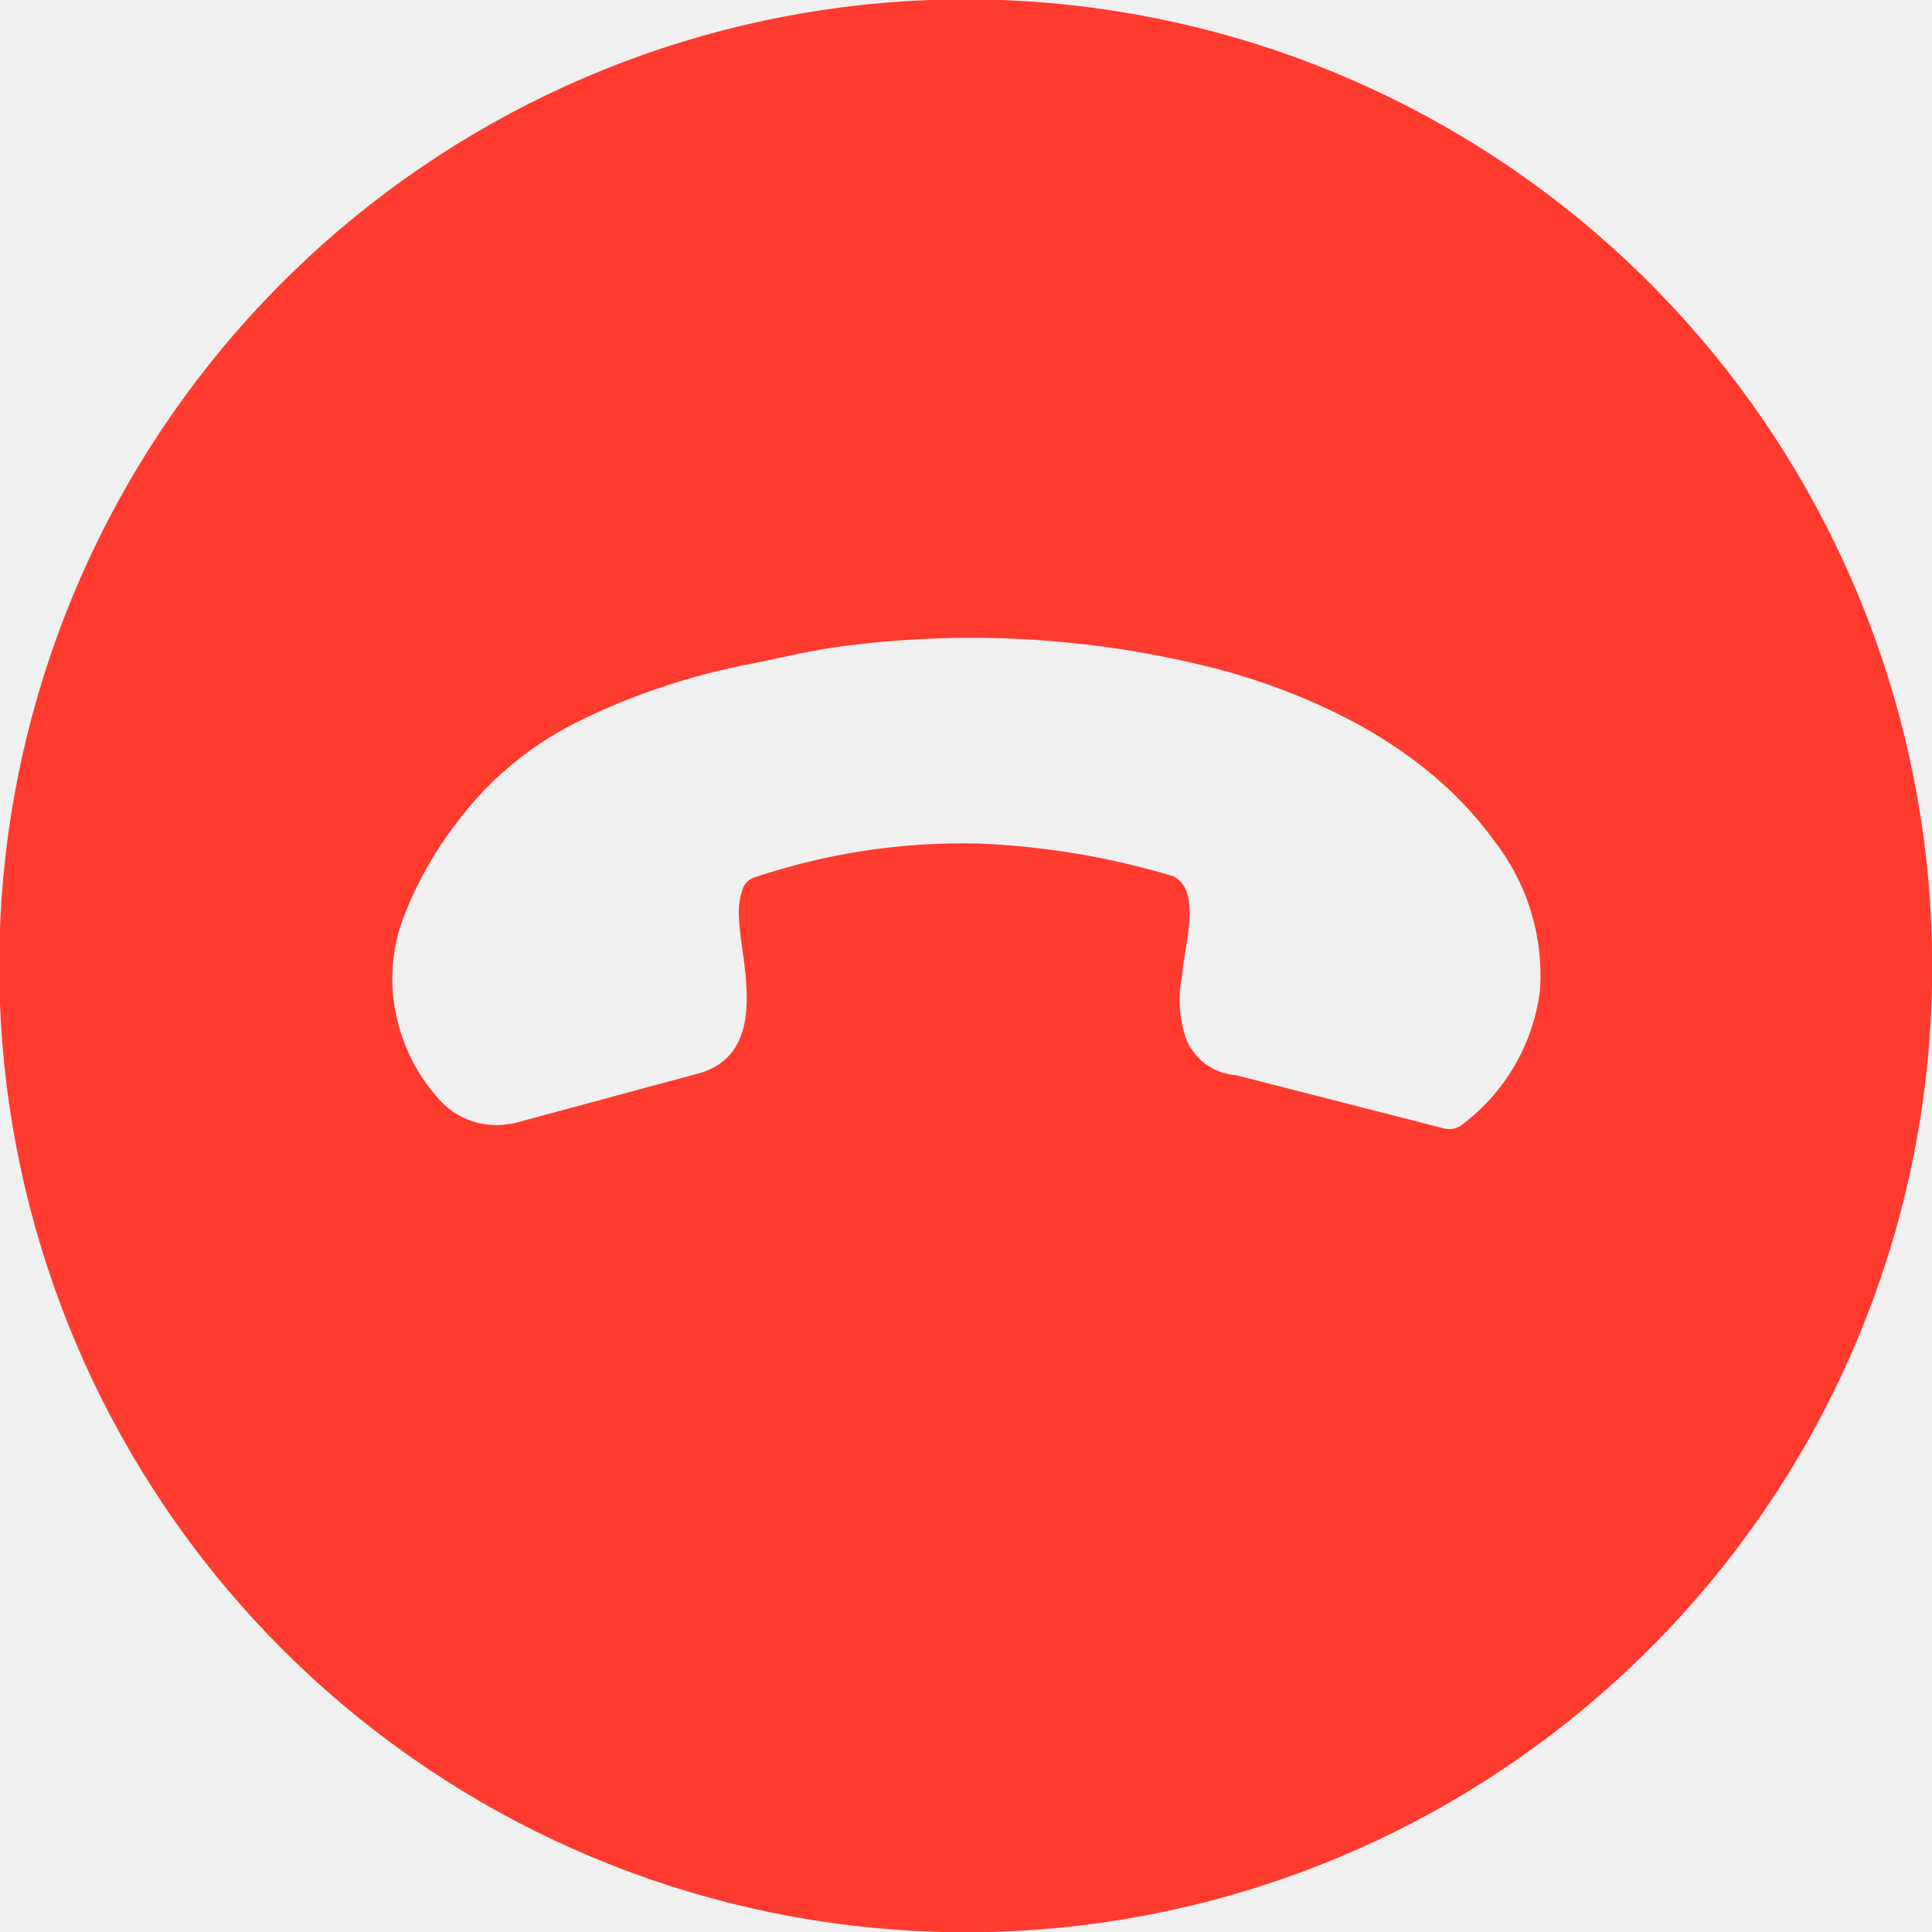
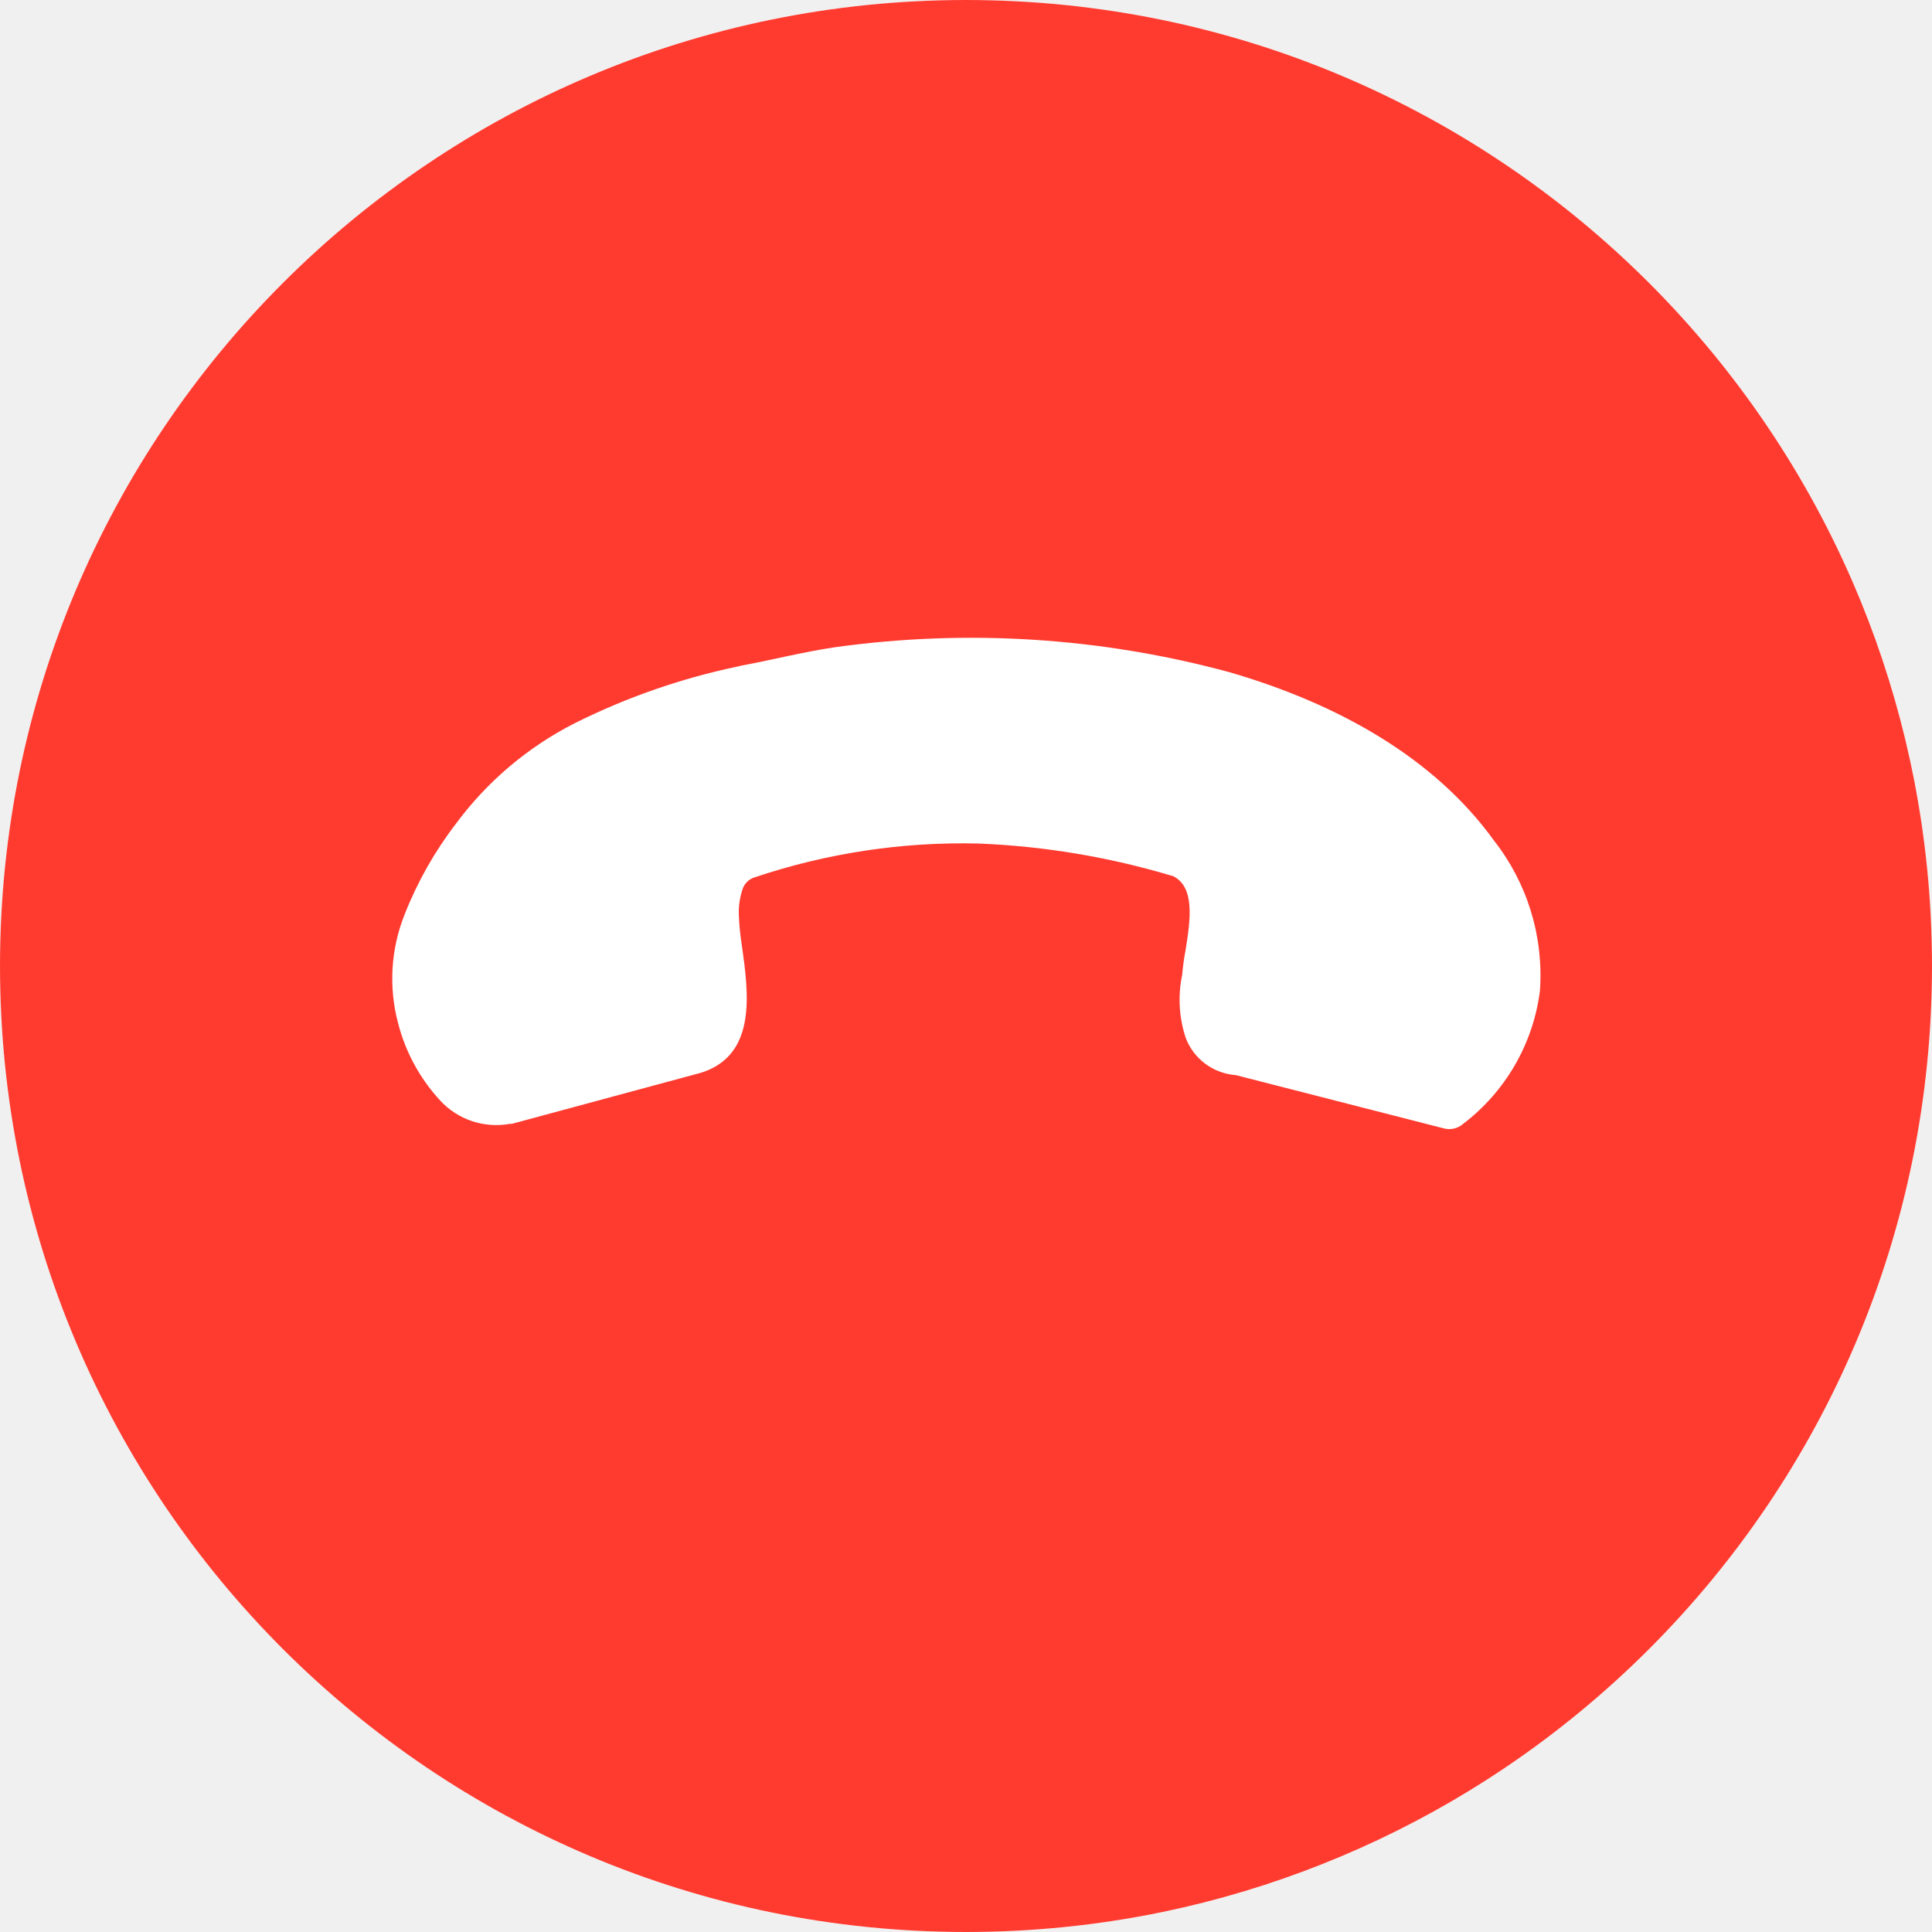
<svg xmlns="http://www.w3.org/2000/svg" width="128" height="128" viewBox="0 0 128 128" fill="none">
-   <g clip-path="url(#clip0_882_6)">
-     <rect width="128" height="128" fill="none" />
-     <path fill-rule="evenodd" clip-rule="evenodd" d="M109.261 109.26C98.786 119.737 85.003 126.257 70.259 127.71C55.516 129.163 40.725 125.459 28.407 117.229C16.088 108.998 7.005 96.751 2.705 82.574C-1.595 68.397 -0.847 53.168 4.823 39.481C10.493 25.794 20.734 14.497 33.8 7.515C46.866 0.532 61.949 -1.704 76.479 1.188C91.008 4.08 104.086 11.921 113.482 23.374C122.879 34.828 128.013 49.185 128.011 64C128.024 72.408 126.374 80.735 123.156 88.503C119.938 96.27 115.216 103.325 109.261 109.26ZM77.698 58.042C73.508 56.782 69.174 56.057 64.802 55.885C59.776 55.766 54.766 56.524 50 58.125C49.828 58.177 49.669 58.266 49.536 58.387C49.402 58.508 49.298 58.657 49.229 58.823C49.023 59.39 48.928 59.991 48.948 60.594C48.974 61.292 49.044 61.988 49.156 62.677C49.594 65.802 50.125 69.76 46.636 71.01L46.406 71.083L33.906 74.458H33.781C32.945 74.611 32.083 74.549 31.276 74.279C30.47 74.01 29.744 73.541 29.167 72.917C27.826 71.466 26.866 69.705 26.375 67.792C25.738 65.401 25.891 62.869 26.813 60.573C27.658 58.424 28.801 56.404 30.208 54.573C32.278 51.774 34.97 49.495 38.073 47.917C41.484 46.211 45.101 44.951 48.833 44.167L49.136 44.094C51.042 43.75 53.125 43.208 55.292 42.885C64.043 41.662 72.952 42.225 81.479 44.542C88.635 46.625 95.021 50.198 98.979 55.688C101.202 58.522 102.287 62.084 102.021 65.677C101.797 67.404 101.232 69.07 100.359 70.577C99.487 72.084 98.324 73.404 96.938 74.458C96.761 74.614 96.548 74.722 96.319 74.773C96.089 74.824 95.851 74.816 95.625 74.75L81.875 71.229C81.142 71.177 80.44 70.915 79.851 70.476C79.262 70.037 78.811 69.438 78.552 68.75C78.111 67.405 78.032 65.968 78.323 64.583C78.37 64.024 78.446 63.468 78.552 62.917C78.865 60.948 79.208 58.688 77.625 58L77.698 58.042Z" fill="#FF3B30" />
+   <g clip-path="url(#clip0_884_2)">
+     <rect width="128" height="128" rx="64" fill="white" />
+     <path fill-rule="evenodd" clip-rule="evenodd" d="M109.26 109.26C98.786 119.737 85.002 126.257 70.259 127.71C55.516 129.163 40.725 125.459 28.407 117.229C16.088 108.998 7.005 96.751 2.705 82.574C-1.595 68.397 -0.847 53.168 4.823 39.481C10.493 25.794 20.734 14.497 33.8 7.515C46.866 0.532 61.949 -1.704 76.478 1.188C91.008 4.08 104.086 11.921 113.482 23.374C122.879 34.828 128.013 49.185 128.01 64C128.024 72.408 126.374 80.735 123.156 88.503C119.938 96.27 115.216 103.325 109.26 109.26ZM77.698 58.042C73.507 56.782 69.174 56.057 64.802 55.885C59.775 55.766 54.766 56.524 50 58.125C49.828 58.177 49.669 58.266 49.536 58.387C49.402 58.508 49.298 58.657 49.229 58.823C49.023 59.39 48.928 59.991 48.948 60.594C48.974 61.292 49.044 61.988 49.156 62.677C49.594 65.802 50.125 69.76 46.635 71.01L46.406 71.083L33.906 74.458H33.781C32.944 74.611 32.083 74.549 31.276 74.279C30.47 74.01 29.744 73.541 29.167 72.917C27.826 71.466 26.866 69.705 26.375 67.792C25.738 65.401 25.891 62.869 26.812 60.573C27.658 58.424 28.801 56.404 30.208 54.573C32.278 51.774 34.97 49.495 38.073 47.917C41.484 46.211 45.101 44.951 48.833 44.167L49.135 44.094C51.042 43.75 53.125 43.208 55.292 42.885C64.043 41.662 72.952 42.225 81.479 44.542C88.635 46.625 95.021 50.198 98.979 55.688C101.202 58.522 102.287 62.084 102.021 65.677C101.796 67.404 101.232 69.07 100.359 70.577C99.486 72.084 98.323 73.404 96.938 74.458C96.761 74.614 96.548 74.722 96.319 74.773C96.089 74.824 95.851 74.816 95.625 74.75L81.875 71.229C81.142 71.177 80.439 70.915 79.851 70.476C79.262 70.037 78.811 69.438 78.552 68.75C78.111 67.405 78.032 65.968 78.323 64.583C78.37 64.024 78.446 63.468 78.552 62.917C78.865 60.948 79.208 58.688 77.625 58L77.698 58.042Z" fill="#FF3B30" />
  </g>
  <defs>
-     <clipPath id="clip0_882_6">
-       <rect width="128" height="128" fill="white" />
+     <clipPath id="clip0_884_2">
+       <rect width="128" height="128" rx="64" fill="white" />
    </clipPath>
  </defs>
</svg>
